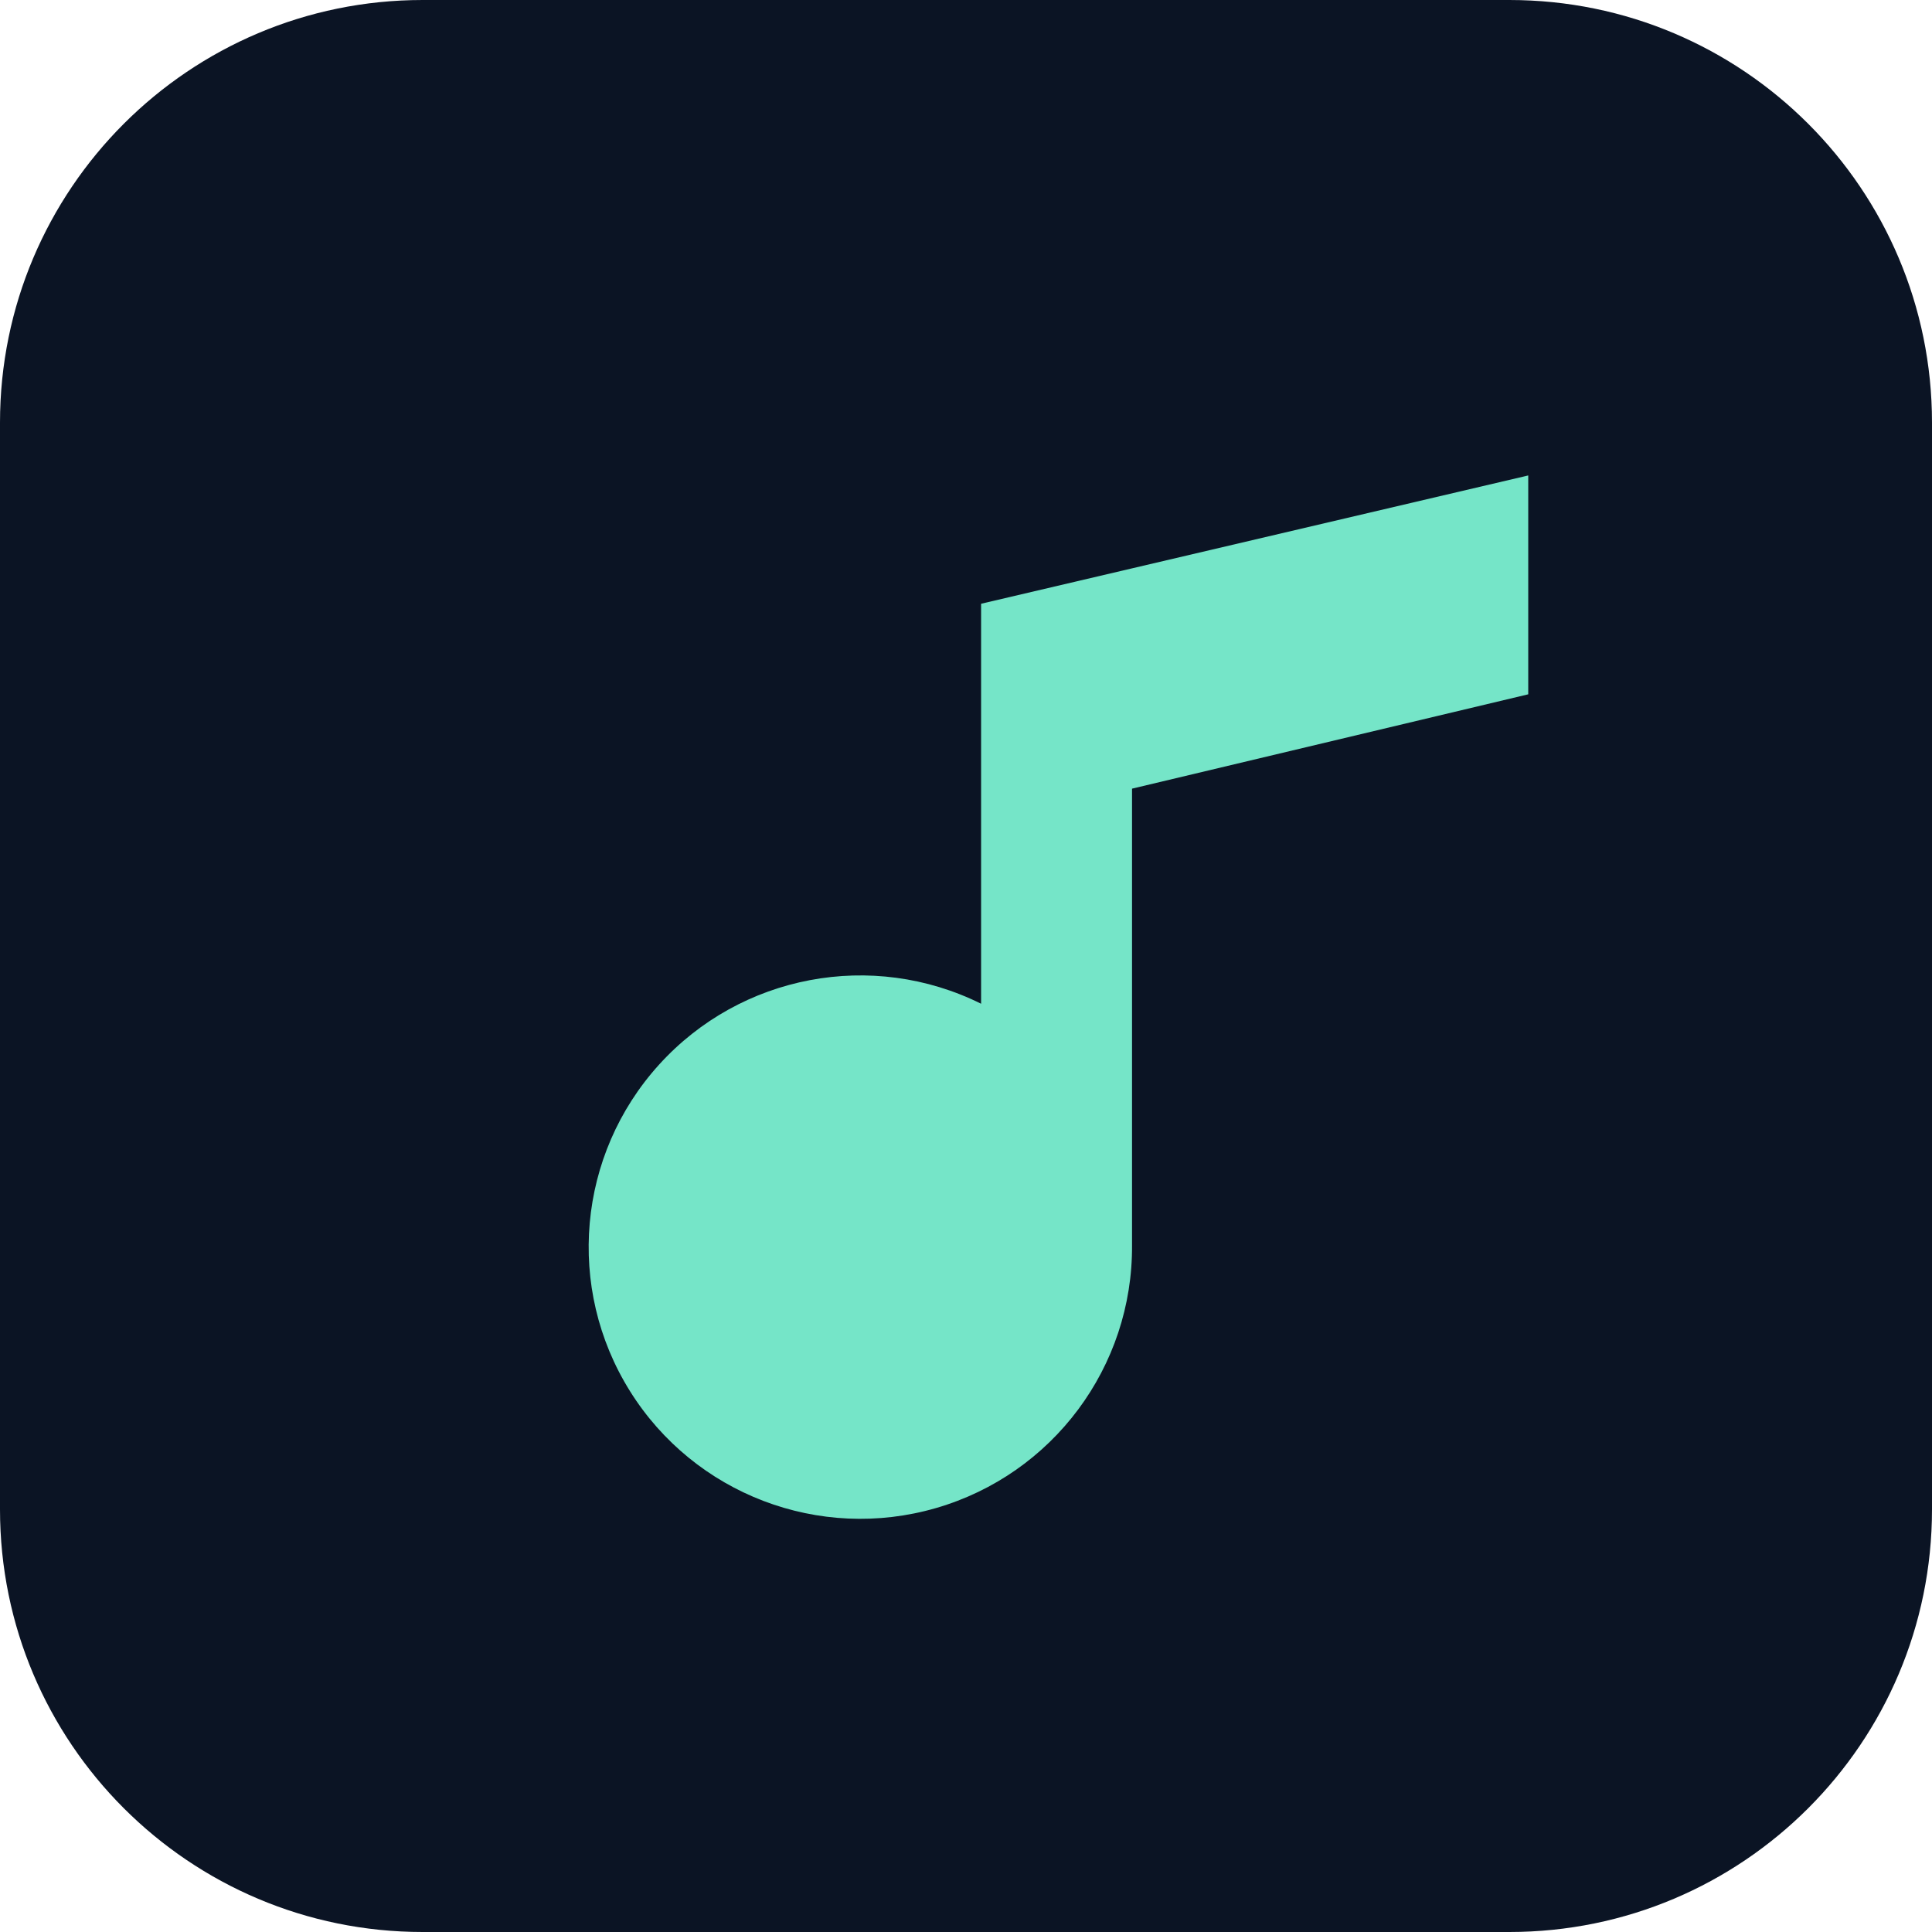
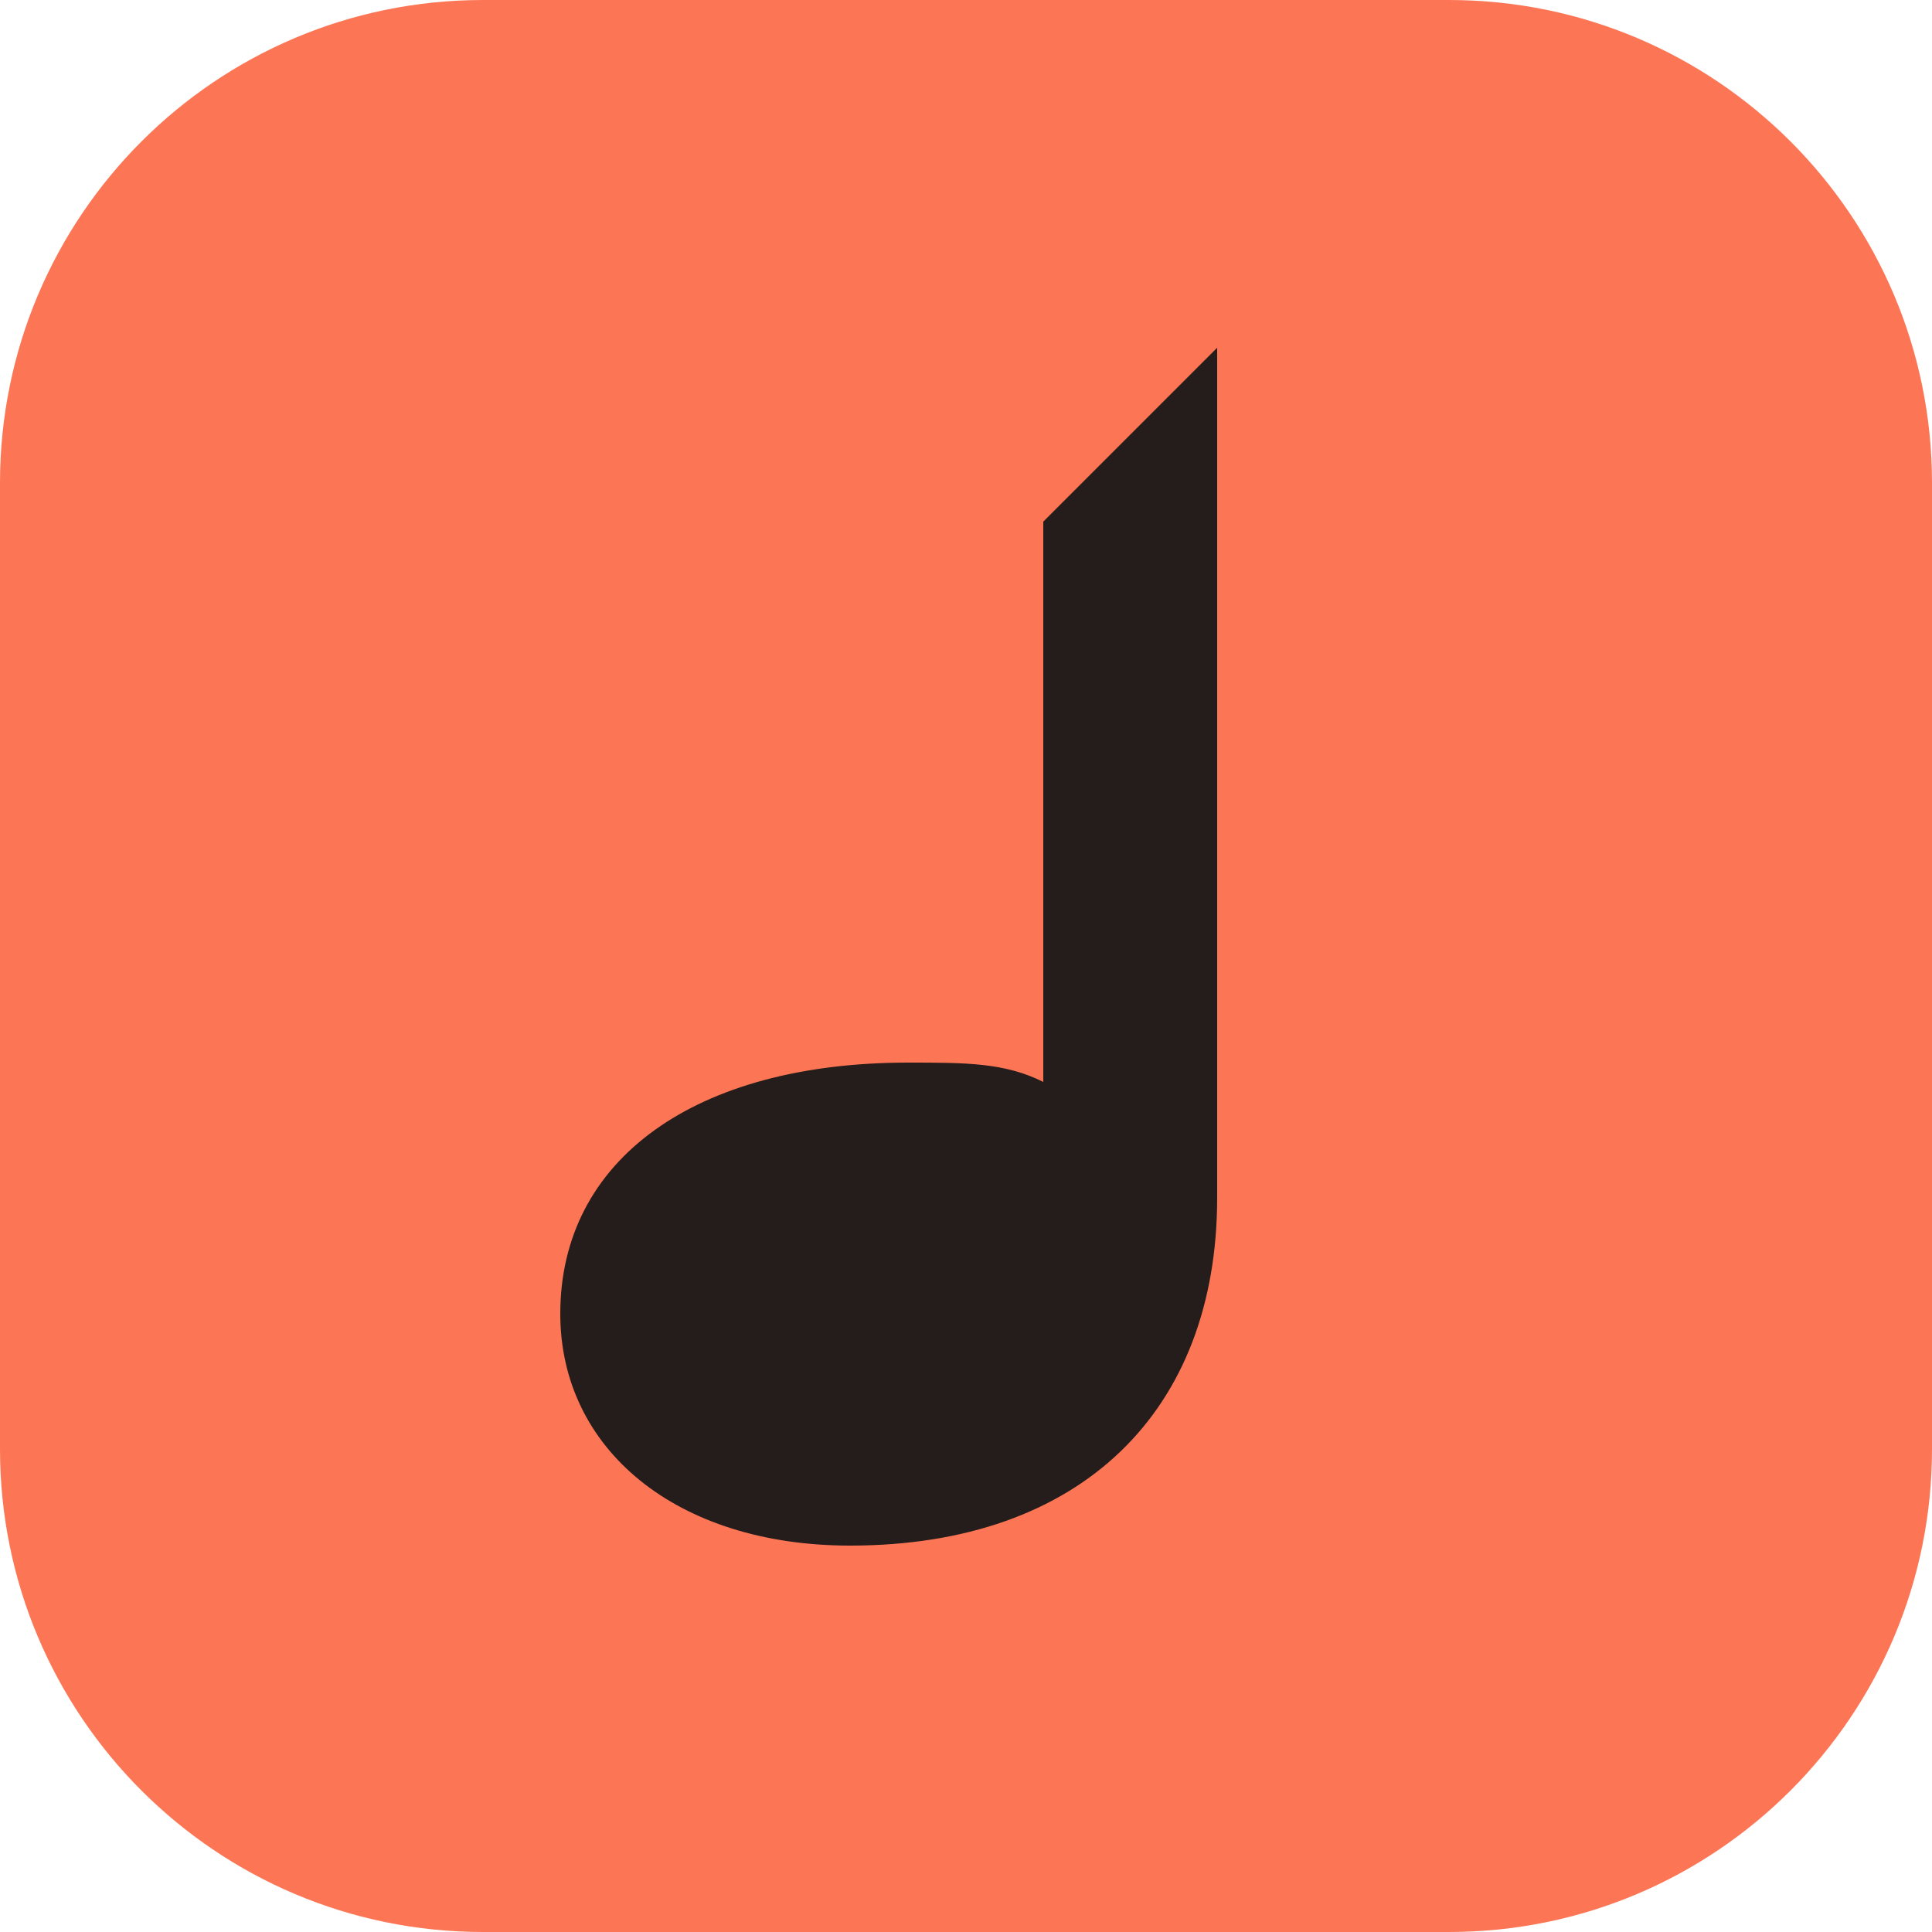
- <svg xmlns="http://www.w3.org/2000/svg" viewBox="0 0 512 512">
-   <rect width="512" height="512" rx="112" fill="#0b1424" />
-   <path d="M300 102v228a72 72 0 1 1-40-64V160l145-34v58l-105 25" fill="#75e5c8" />
+ <svg xmlns="http://www.w3.org/2000/svg" viewBox="0 0 100 100">
+   <rect width="100" height="100" rx="25" fill="#fc7655" />
+   <path d="M63 18v44c0 11-7 18-19 18-9 0-15-5-15-12 0-8 7-13 18-13 3 0 5 0 7 1V27l9-9z" fill="#251c1c" />
</svg>
